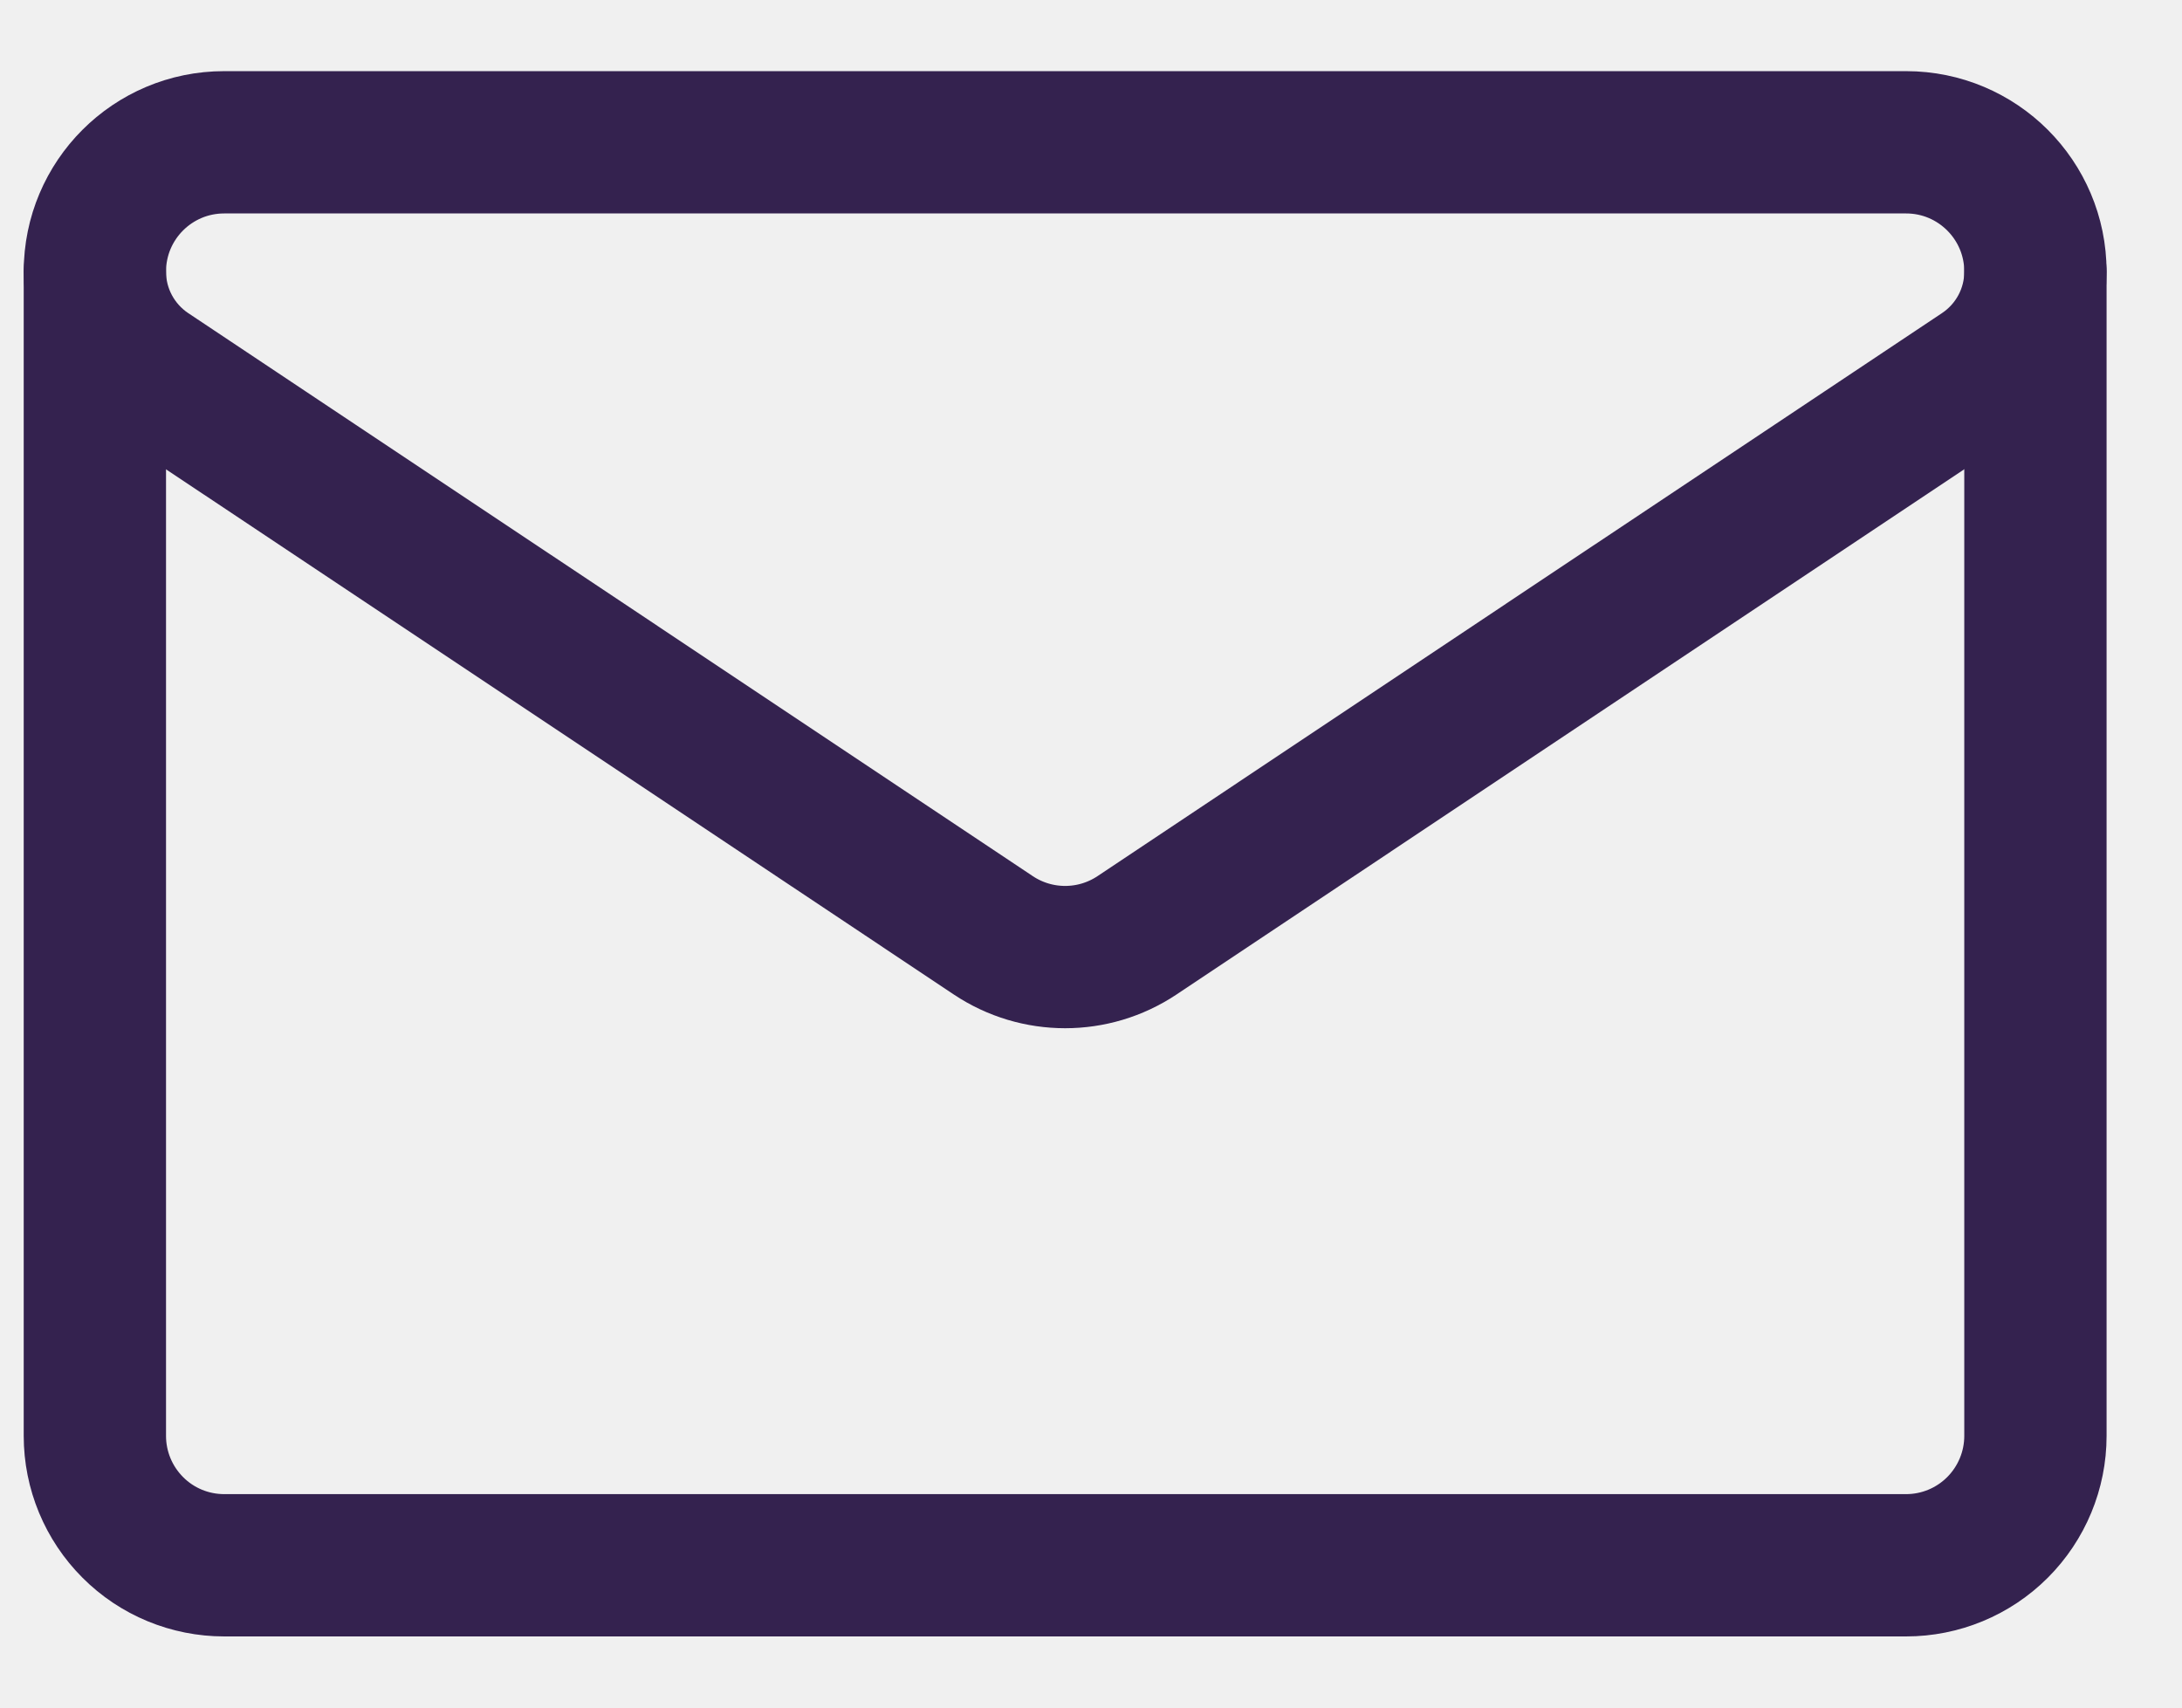
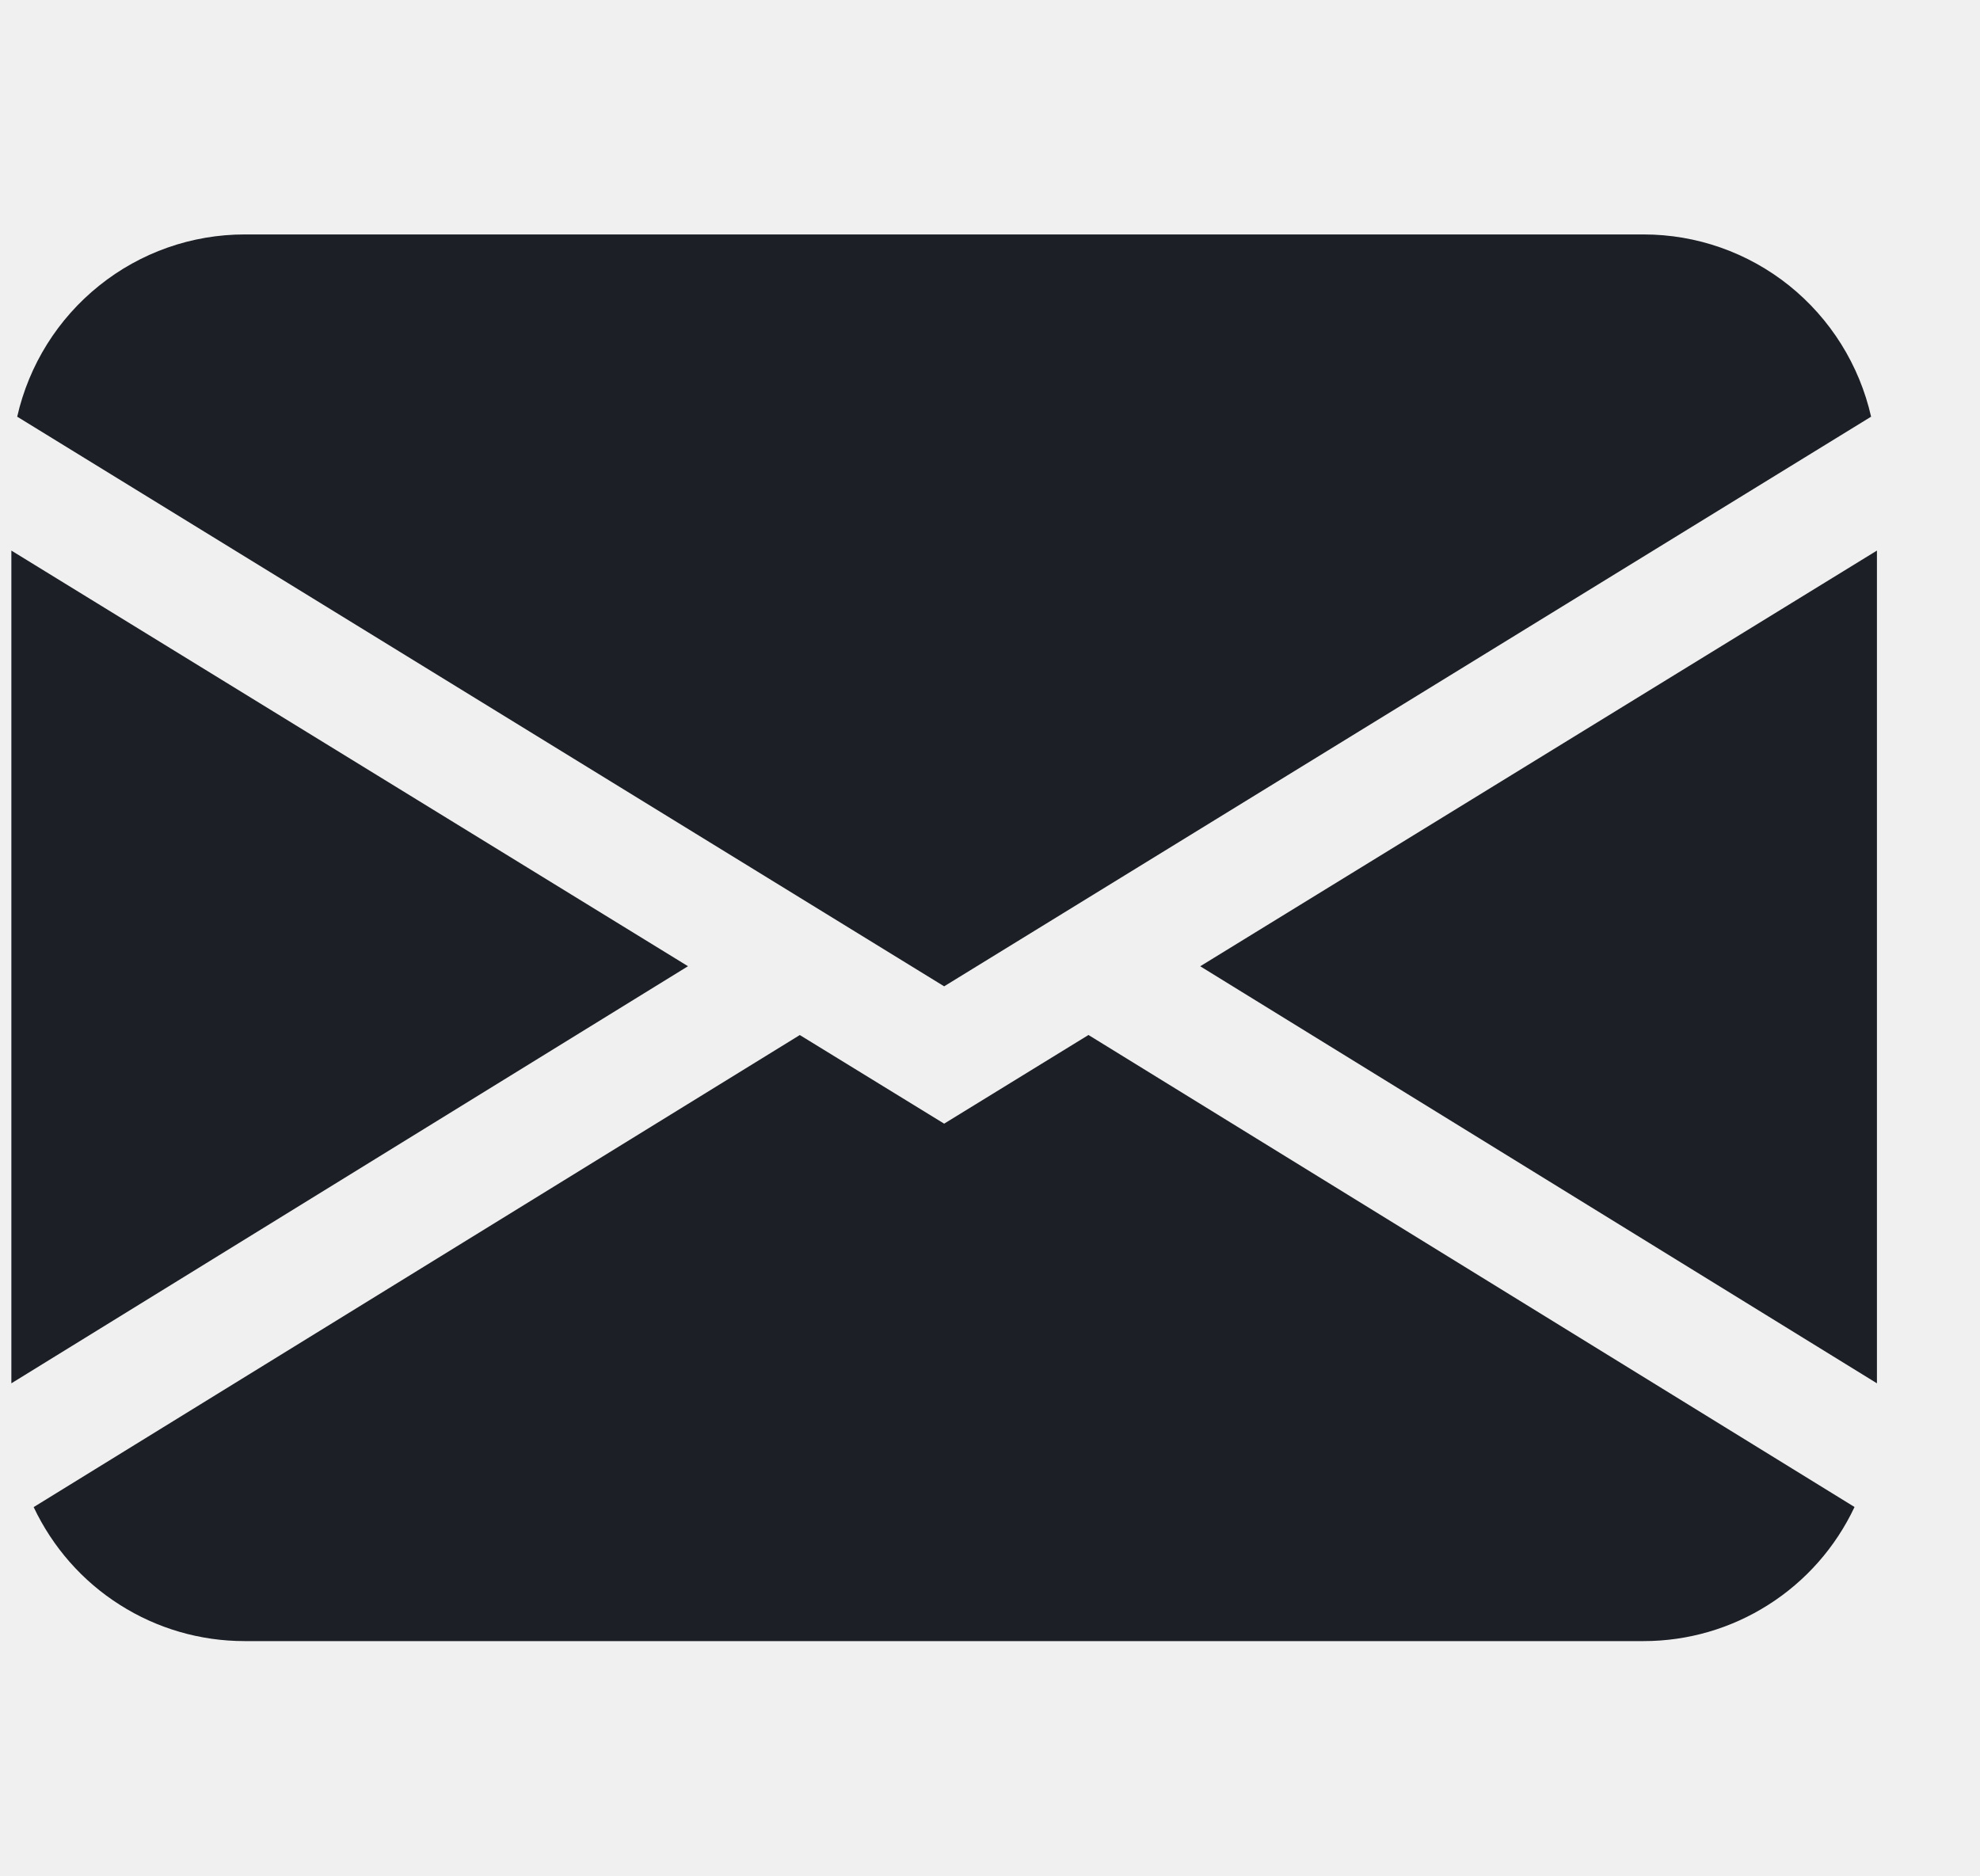
- <svg xmlns="http://www.w3.org/2000/svg" width="23" height="18" viewBox="0 0 23 18" fill="none">
-   <path d="M1.567 3.924C1.213 3.687 1 3.29 1 2.864V2.863C1 2.11 1.61 1.5 2.363 1.5H20.092C20.844 1.5 21.455 2.11 21.455 2.863V2.864V2.864C21.455 3.29 21.242 3.687 20.887 3.924C19.157 5.077 13.944 8.552 11.984 9.86C11.526 10.165 10.929 10.165 10.471 9.86C8.511 8.552 3.297 5.077 1.567 3.924Z" stroke="#34224F" stroke-width="1.5" stroke-miterlimit="10" stroke-linecap="round" stroke-linejoin="round" />
-   <path d="M1 2.864V15.136C1 15.498 1.144 15.845 1.4 16.101C1.655 16.357 2.002 16.5 2.364 16.5H20.091C20.453 16.5 20.799 16.357 21.055 16.101C21.311 15.845 21.455 15.498 21.455 15.136V2.864" stroke="#34224F" stroke-width="1.5" stroke-miterlimit="10" stroke-linecap="round" stroke-linejoin="round" />
+ <svg xmlns="http://www.w3.org/2000/svg" width="19" height="18" viewBox="0 0 19 18" fill="none">
+   <g clip-path="url(#clip0_193_1132)">
+     <path d="M0.165 3.999C0.278 3.502 0.555 3.059 0.952 2.741C1.348 2.423 1.84 2.25 2.347 2.25H15.773C16.28 2.25 16.772 2.423 17.169 2.741C17.565 3.059 17.842 3.502 17.955 3.999L9.06 9.466L0.165 3.999ZM0.109 5.284V13.276L6.602 9.273L0.109 5.284ZM7.674 9.934L0.323 14.464C0.505 14.849 0.791 15.175 1.15 15.402C1.508 15.63 1.923 15.75 2.347 15.75H15.773C16.197 15.75 16.612 15.629 16.97 15.401C17.328 15.174 17.615 14.848 17.796 14.463L10.445 9.933L9.06 10.784L7.674 9.933V9.934ZM11.518 9.274L18.011 13.276V5.284L11.518 9.273V9.274Z" fill="#1C2026" />
+   </g>
+   <defs>
+     <clipPath id="clip0_193_1132">
+       <rect width="17.902" height="18" fill="white" transform="translate(0.109375)" />
+     </clipPath>
+   </defs>
</svg>
